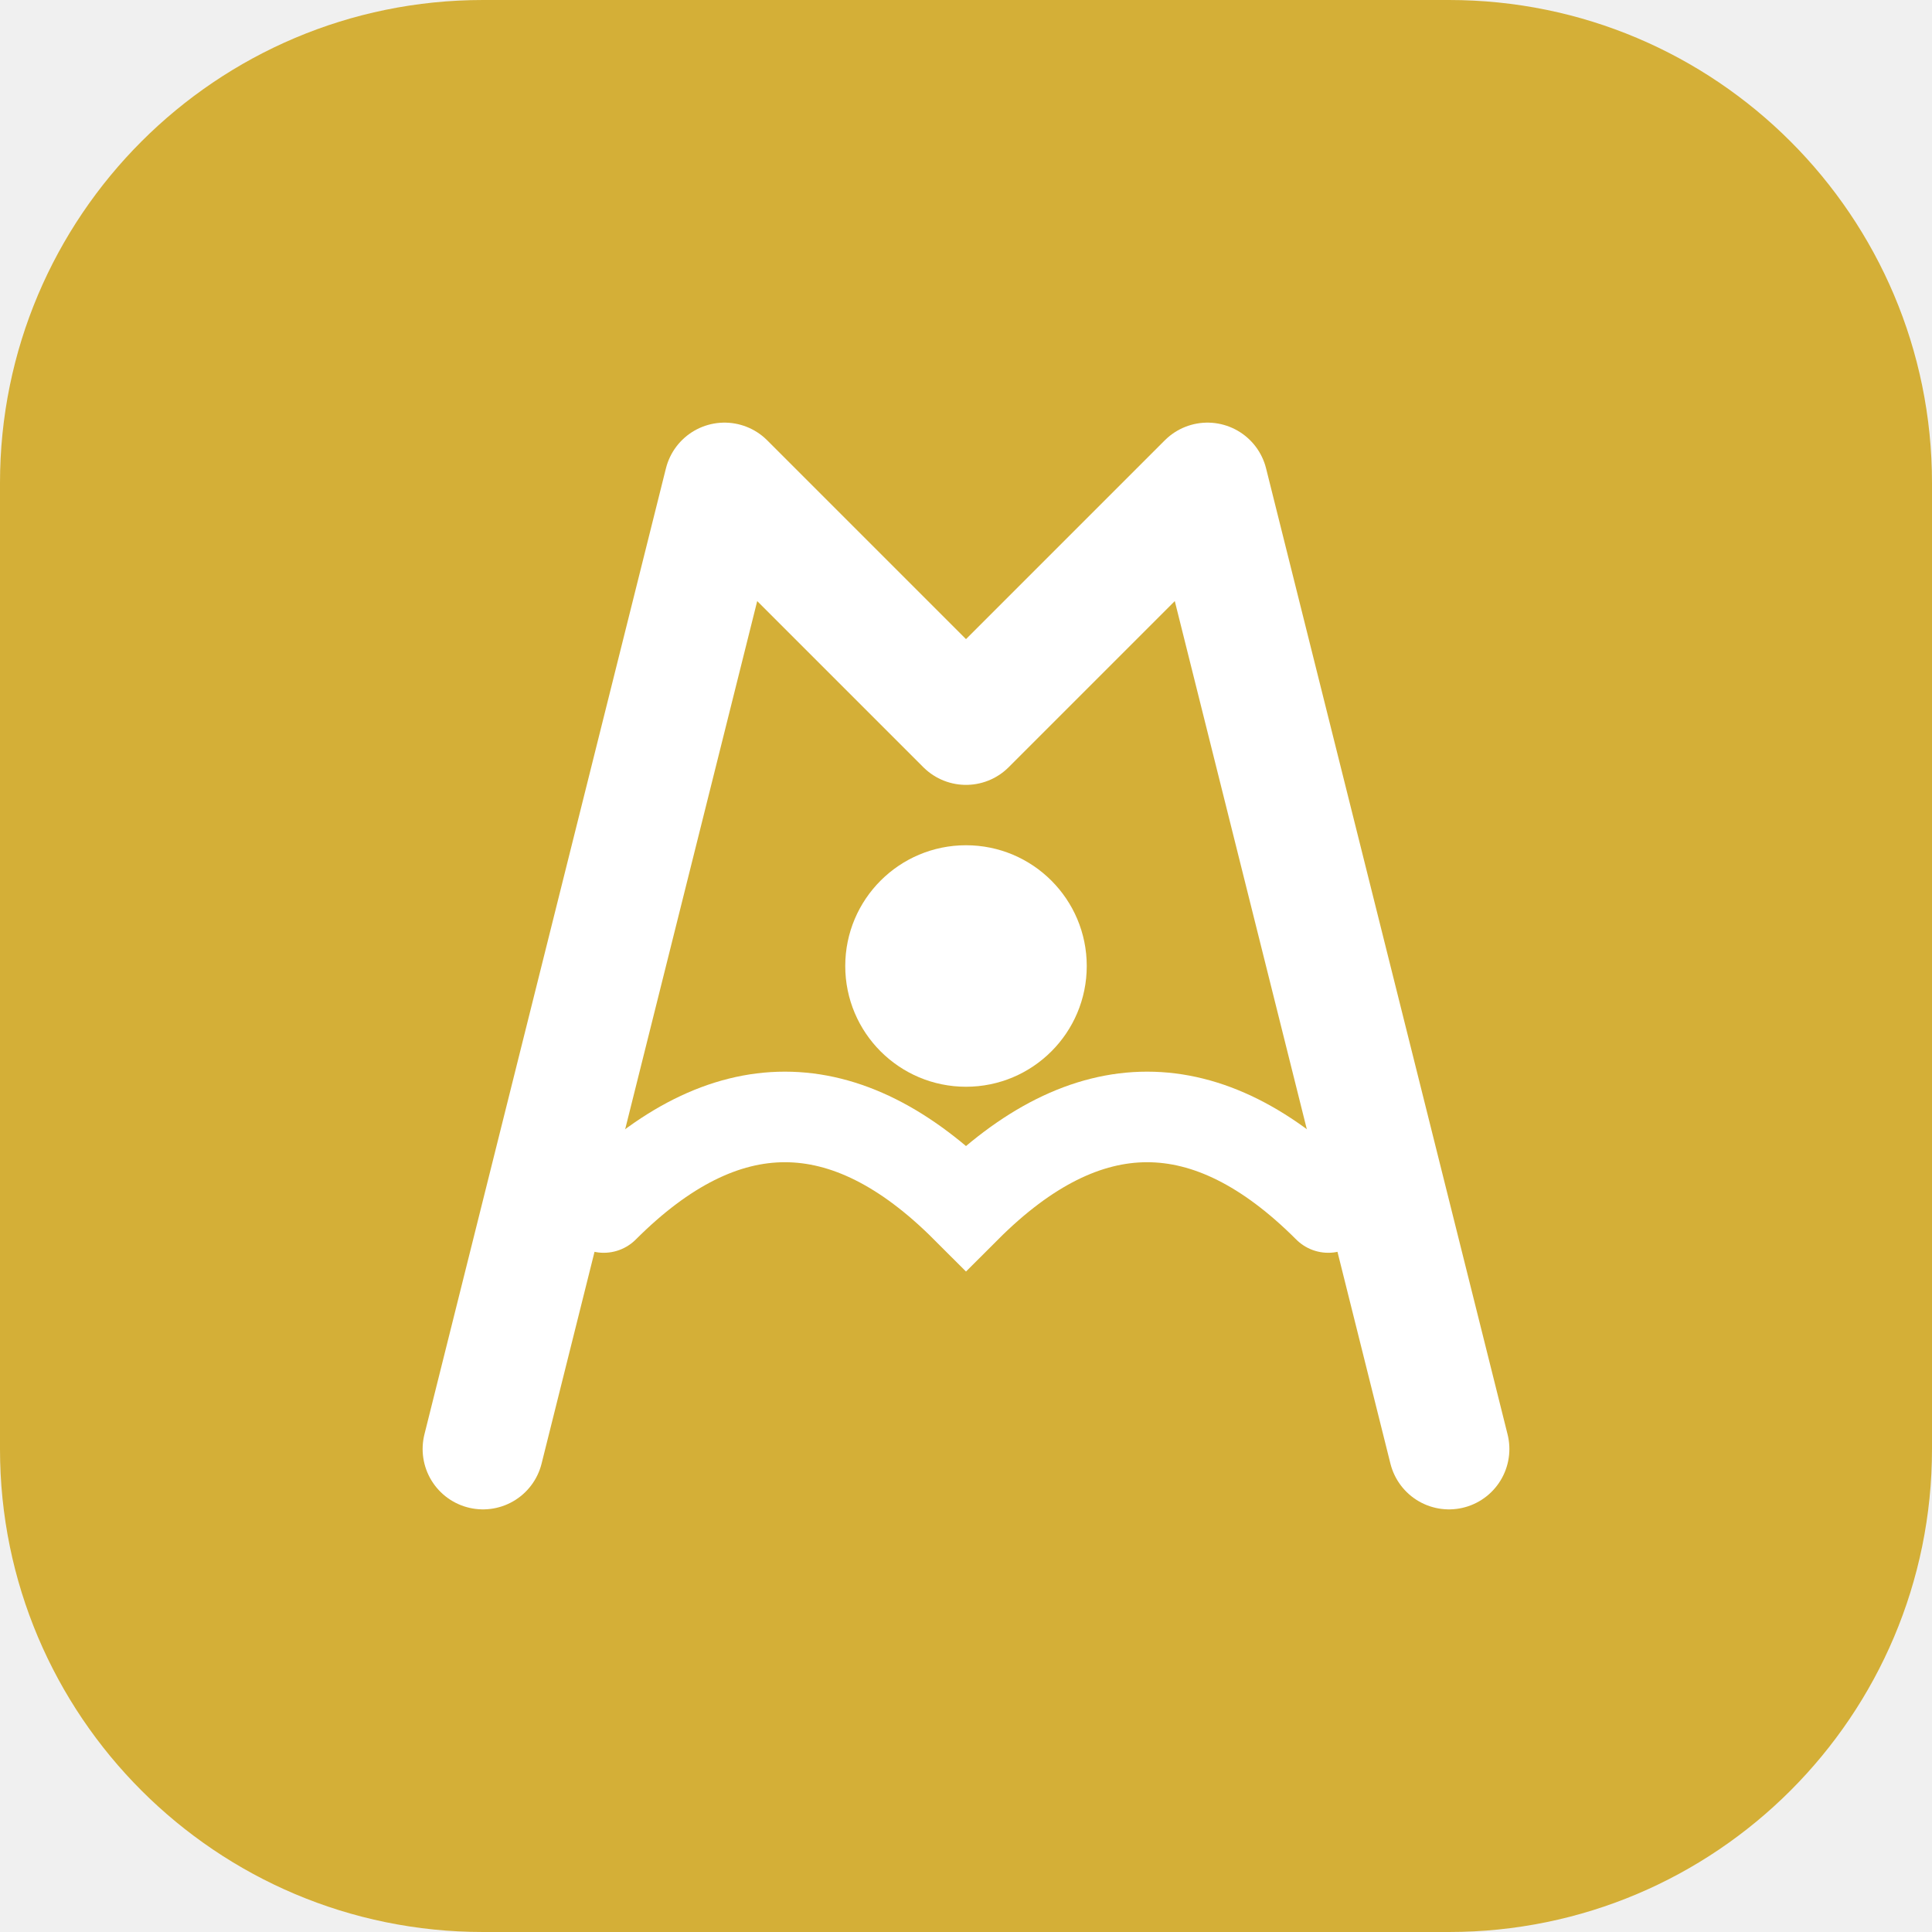
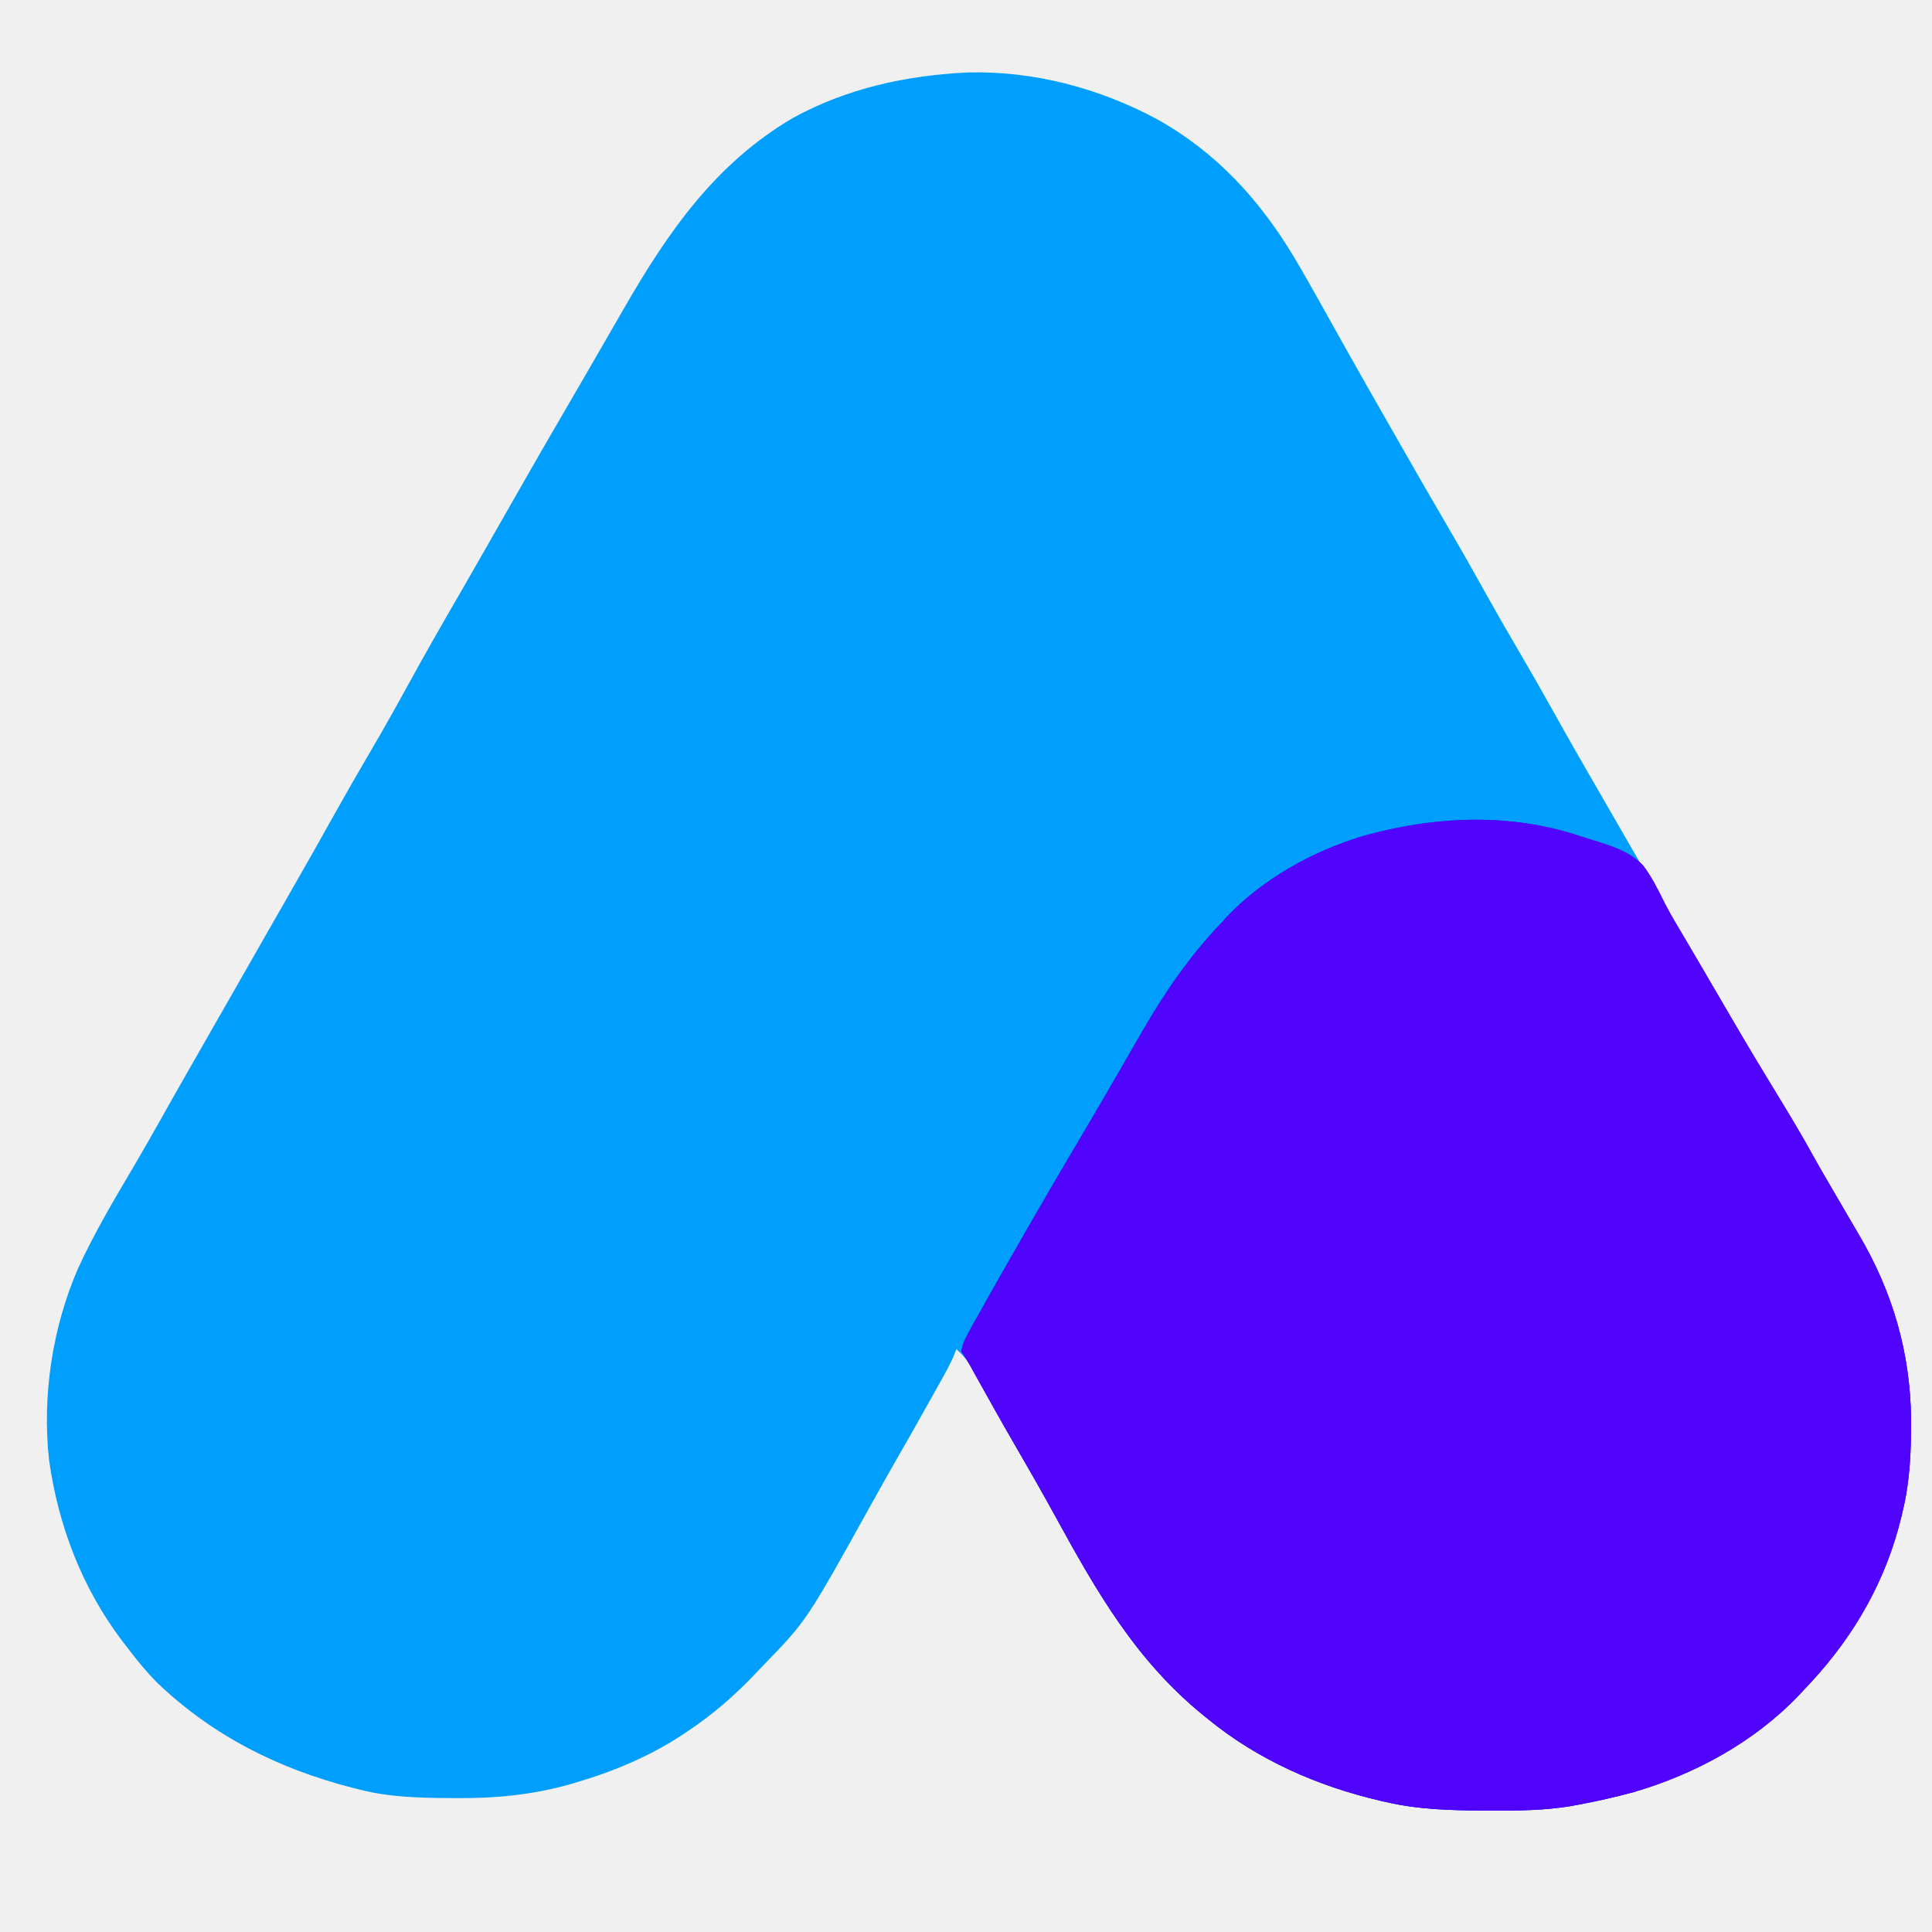
- <svg xmlns="http://www.w3.org/2000/svg" width="32" height="32" viewBox="0 0 32 32" fill="none">
-   <rect width="32" height="32" rx="8" fill="#D4AF37" />
-   <path d="M8 24L12 8L16 12L20 8L24 24" stroke="white" stroke-width="2" stroke-linecap="round" stroke-linejoin="round" />
-   <circle cx="16" cy="16" r="2" fill="white" />
-   <path d="M10 20C12 18 14 18 16 20C18 18 20 18 22 20" stroke="white" stroke-width="1.5" stroke-linecap="round" />
+ <svg xmlns="http://www.w3.org/2000/svg" width="32" height="32" viewBox="0 0 810 810" preserveAspectRatio="xMidYMid meet">
+   <defs>
+     <mask id="roundedMask">
+       <rect width="810" height="810" rx="80" ry="80" fill="white" />
+     </mask>
+   </defs>
+   <g mask="url(#roundedMask)">
+     <path fill="#009efd" d="M 405.66 30.379 C 433.262 29.66 460.57 36.875 484.84 49.836 C 509.773 63.691 527.773 83.359 542.387 107.551 C 546.727 114.871 550.895 122.289 555.051 129.715 L 556.844 132.918 C 559.344 137.375 561.836 141.836 564.332 146.293 C 569.742 155.973 575.234 165.605 580.75 175.227 C 582.676 178.59 584.598 181.957 586.516 185.324 C 593.254 197.141 600.016 208.945 606.898 220.68 C 612.52 230.273 617.984 239.945 623.387 249.66 C 627.609 257.227 631.93 264.727 636.316 272.199 C 641.32 280.719 646.219 289.289 651.027 297.922 C 657.988 310.418 665.117 322.812 672.289 335.191 C 674.363 338.777 676.434 342.371 678.496 345.961 C 687.051 360.852 687.051 360.852 695.828 375.609 C 699.98 382.48 704.027 389.414 708.086 396.34 L 709.254 398.332 C 713.172 405.016 717.082 411.707 720.988 418.402 C 722.844 421.582 724.699 424.762 726.555 427.938 L 727.668 429.84 C 733.727 440.199 739.93 450.465 746.188 460.707 C 750.746 468.18 755.234 475.676 759.469 483.34 C 762.969 489.672 766.633 495.906 770.289 502.148 C 772.188 505.402 774.086 508.66 775.98 511.918 C 777.086 513.82 778.199 515.719 779.32 517.609 C 793.484 541.625 800.91 567.027 801.219 594.98 C 801.25 608.047 800.832 620.426 797.797 633.152 L 797.25 635.512 C 790.902 662.152 777.734 685.371 759.125 705.457 C 758.305 706.324 757.48 707.191 756.637 708.086 L 754.016 710.914 C 735.414 730.34 710.602 743.852 684.867 751.359 C 677.199 753.434 669.461 755.195 661.648 756.637 L 658.398 757.234 C 647.5 759.027 636.719 759.121 625.699 759.078 L 622.789 759.07 C 608.805 759.016 595.121 758.734 581.438 755.578 L 578.621 754.945 C 552.422 748.84 527.41 737.855 506.5 720.75 L 504.84 719.41 C 476.16 696.195 459.715 667.219 442.16 635.188 C 436.836 625.488 431.355 615.883 425.789 606.316 C 422.406 600.508 419.086 594.664 415.828 588.781 L 413.801 585.117 C 412.527 582.809 411.262 580.496 410 578.184 L 408.27 575.047 L 406.766 572.293 C 405.09 569.688 403.219 567.707 400.957 565.605 L 400.105 567.871 C 398.797 571.004 397.277 573.887 395.625 576.852 L 393.676 580.352 L 391.594 584.074 L 389.434 587.945 C 384.703 596.41 379.922 604.848 375.086 613.254 C 371.668 619.227 368.289 625.223 364.961 631.246 C 338.172 679.48 338.172 679.48 320.234 697.988 C 319.129 699.133 318.031 700.285 316.938 701.441 C 308.062 710.832 298.797 718.871 288.027 726.027 L 286.113 727.309 C 272.16 736.5 256.996 742.777 240.996 747.465 L 238.512 748.203 C 222.812 752.555 207.23 754.031 190.996 753.863 L 188.336 753.848 C 175.609 753.758 163.215 753.473 150.824 750.305 L 147.871 749.562 C 116.848 741.605 89.422 727.863 66.152 705.734 C 61.598 701.18 57.609 696.332 53.727 691.199 L 51.164 687.887 C 34.43 665.766 24.434 639.672 20.594 612.266 C 17.586 585.43 21.918 556.738 32.652 531.957 C 39.488 516.969 47.957 502.789 56.316 488.613 C 59.965 482.41 63.52 476.16 67.051 469.891 L 70.469 463.82 L 72.145 460.844 C 74.719 456.289 77.312 451.742 79.914 447.199 L 81.461 444.496 L 84.695 438.844 C 87.648 433.68 90.602 428.512 93.551 423.348 L 98.945 413.914 L 101.133 410.082 L 105.527 402.391 L 106.625 400.473 L 114.176 387.254 C 117.305 381.777 120.434 376.301 123.574 370.828 C 129.152 361.094 134.676 351.328 140.137 341.527 C 144.965 332.871 149.891 324.273 154.914 315.734 C 160.371 306.449 165.637 297.074 170.812 287.633 C 178.07 274.387 185.562 261.289 193.145 248.227 C 196.629 242.203 200.078 236.156 203.531 230.113 L 205.648 226.402 C 208.855 220.785 212.062 215.168 215.262 209.547 C 222.844 196.246 230.465 182.969 238.195 169.754 C 242.699 162.055 247.164 154.332 251.617 146.602 L 257.555 136.312 C 258.879 134.012 260.207 131.711 261.531 129.41 C 279.988 97.398 299.867 68.574 332.355 49.504 C 355.125 36.98 379.848 31.652 405.66 30.379" />
+     <path fill="#5004fb" d="M 662.277 350.512 C 664.043 351.098 665.816 351.652 667.598 352.188 C 675.203 354.508 683.266 356.977 688.898 362.855 C 692.582 367.785 695.266 373.227 697.984 378.727 C 700.793 384.203 703.984 389.453 707.133 394.734 C 709.078 398.004 710.996 401.293 712.914 404.578 L 715.258 408.586 C 717.164 411.848 719.07 415.113 720.973 418.379 C 722.832 421.566 724.695 424.75 726.555 427.938 L 727.668 429.84 C 733.727 440.199 739.93 450.465 746.188 460.707 C 750.746 468.18 755.234 475.676 759.469 483.34 C 762.969 489.672 766.633 495.906 770.289 502.148 C 772.188 505.402 774.086 508.66 775.98 511.918 C 777.086 513.82 778.199 515.719 779.32 517.609 C 793.484 541.625 800.906 567.027 801.219 594.98 C 801.25 608.047 800.832 620.426 797.797 633.152 L 797.246 635.512 C 790.902 662.152 777.734 685.371 759.125 705.457 C 758.305 706.324 757.48 707.191 756.637 708.086 L 754.016 710.914 C 735.414 730.34 710.602 743.852 684.867 751.359 C 677.199 753.434 669.461 755.195 661.648 756.637 L 658.398 757.234 C 647.5 759.027 636.719 759.121 625.699 759.078 L 622.789 759.07 C 608.805 759.016 595.121 758.734 581.438 755.578 L 578.621 754.945 C 552.422 748.84 527.41 737.855 506.5 720.75 L 504.84 719.41 C 476.16 696.195 459.715 667.219 442.16 635.188 C 436.836 625.488 431.355 615.891 425.797 606.32 C 420.367 596.965 415.07 587.543 409.812 578.09 L 408.062 574.941 C 407.555 574.027 407.047 573.113 406.523 572.172 C 405.445 570.289 404.273 568.465 403.07 566.66 C 403.473 563.477 404.777 560.973 406.324 558.188 L 407.699 555.691 L 409.203 553.004 L 410.777 550.172 C 416 540.797 421.316 531.477 426.668 522.176 C 428.488 519.008 430.309 515.84 432.125 512.668 C 439.582 499.691 447.141 486.773 454.797 473.91 C 459.695 465.66 464.516 457.367 469.297 449.047 C 471.844 444.625 474.395 440.207 476.949 435.789 L 478.664 432.812 C 488.191 416.348 498.598 401.031 511.777 387.238 L 514.117 384.66 C 529.234 368.586 550.184 356.973 571.195 350.594 C 600.785 342.211 632.84 340.648 662.277 350.512" />
+     <path fill="#5004fb" d="M 662.277 350.512 C 664.043 351.098 665.816 351.652 667.598 352.188 C 675.203 354.508 683.266 356.977 688.898 362.855 C 692.582 367.785 695.266 373.227 697.984 378.727 C 700.793 384.203 703.984 389.453 707.133 394.734 C 709.078 398.004 710.996 401.293 712.914 404.578 L 715.258 408.586 C 717.164 411.848 719.07 415.113 720.973 418.379 C 722.832 421.566 724.695 424.75 726.555 427.938 L 727.668 429.84 C 733.727 440.199 739.93 450.465 746.188 460.707 C 750.746 468.18 755.234 475.676 759.469 483.34 C 762.969 489.672 766.633 495.906 770.289 502.148 C 772.188 505.402 774.086 508.66 775.98 511.918 C 777.086 513.82 778.199 515.719 779.32 517.609 C 793.484 541.625 800.906 567.027 801.219 594.98 C 801.25 608.047 800.832 620.426 797.797 633.152 L 797.246 635.512 C 790.902 662.152 777.734 685.371 759.125 705.457 C 758.305 706.324 757.48 707.191 756.637 708.086 L 754.016 710.914 C 735.414 730.34 710.602 743.852 684.867 751.359 C 677.199 753.434 669.461 755.195 661.648 756.637 L 658.398 757.234 C 647.5 759.027 636.719 759.121 625.699 759.078 L 622.789 759.07 C 608.805 759.016 595.121 758.734 581.438 755.578 L 578.621 754.945 C 552.422 748.84 527.41 737.855 506.5 720.75 L 504.84 719.41 C 476.16 696.195 459.715 667.219 442.16 635.188 C 436.836 625.488 431.355 615.891 425.797 606.32 C 420.367 596.965 415.07 587.543 409.812 578.09 L 408.062 574.941 C 407.555 574.027 407.047 573.113 406.523 572.172 C 405.445 570.289 404.273 568.465 403.07 566.66 C 403.473 563.477 404.777 560.973 406.324 558.188 L 407.699 555.691 L 409.203 553.004 L 410.777 550.172 C 416 540.797 421.316 531.477 426.668 522.176 C 428.488 519.008 430.309 515.84 432.125 512.668 C 439.582 499.691 447.141 486.773 454.797 473.91 C 459.695 465.66 464.516 457.367 469.297 449.047 C 471.844 444.625 474.395 440.207 476.949 435.789 L 478.664 432.812 C 488.191 416.348 498.598 401.031 511.777 387.238 L 514.117 384.66 C 529.234 368.586 550.184 356.973 571.195 350.594 C 600.785 342.211 632.84 340.648 662.277 350.512" />
+   </g>
</svg>
